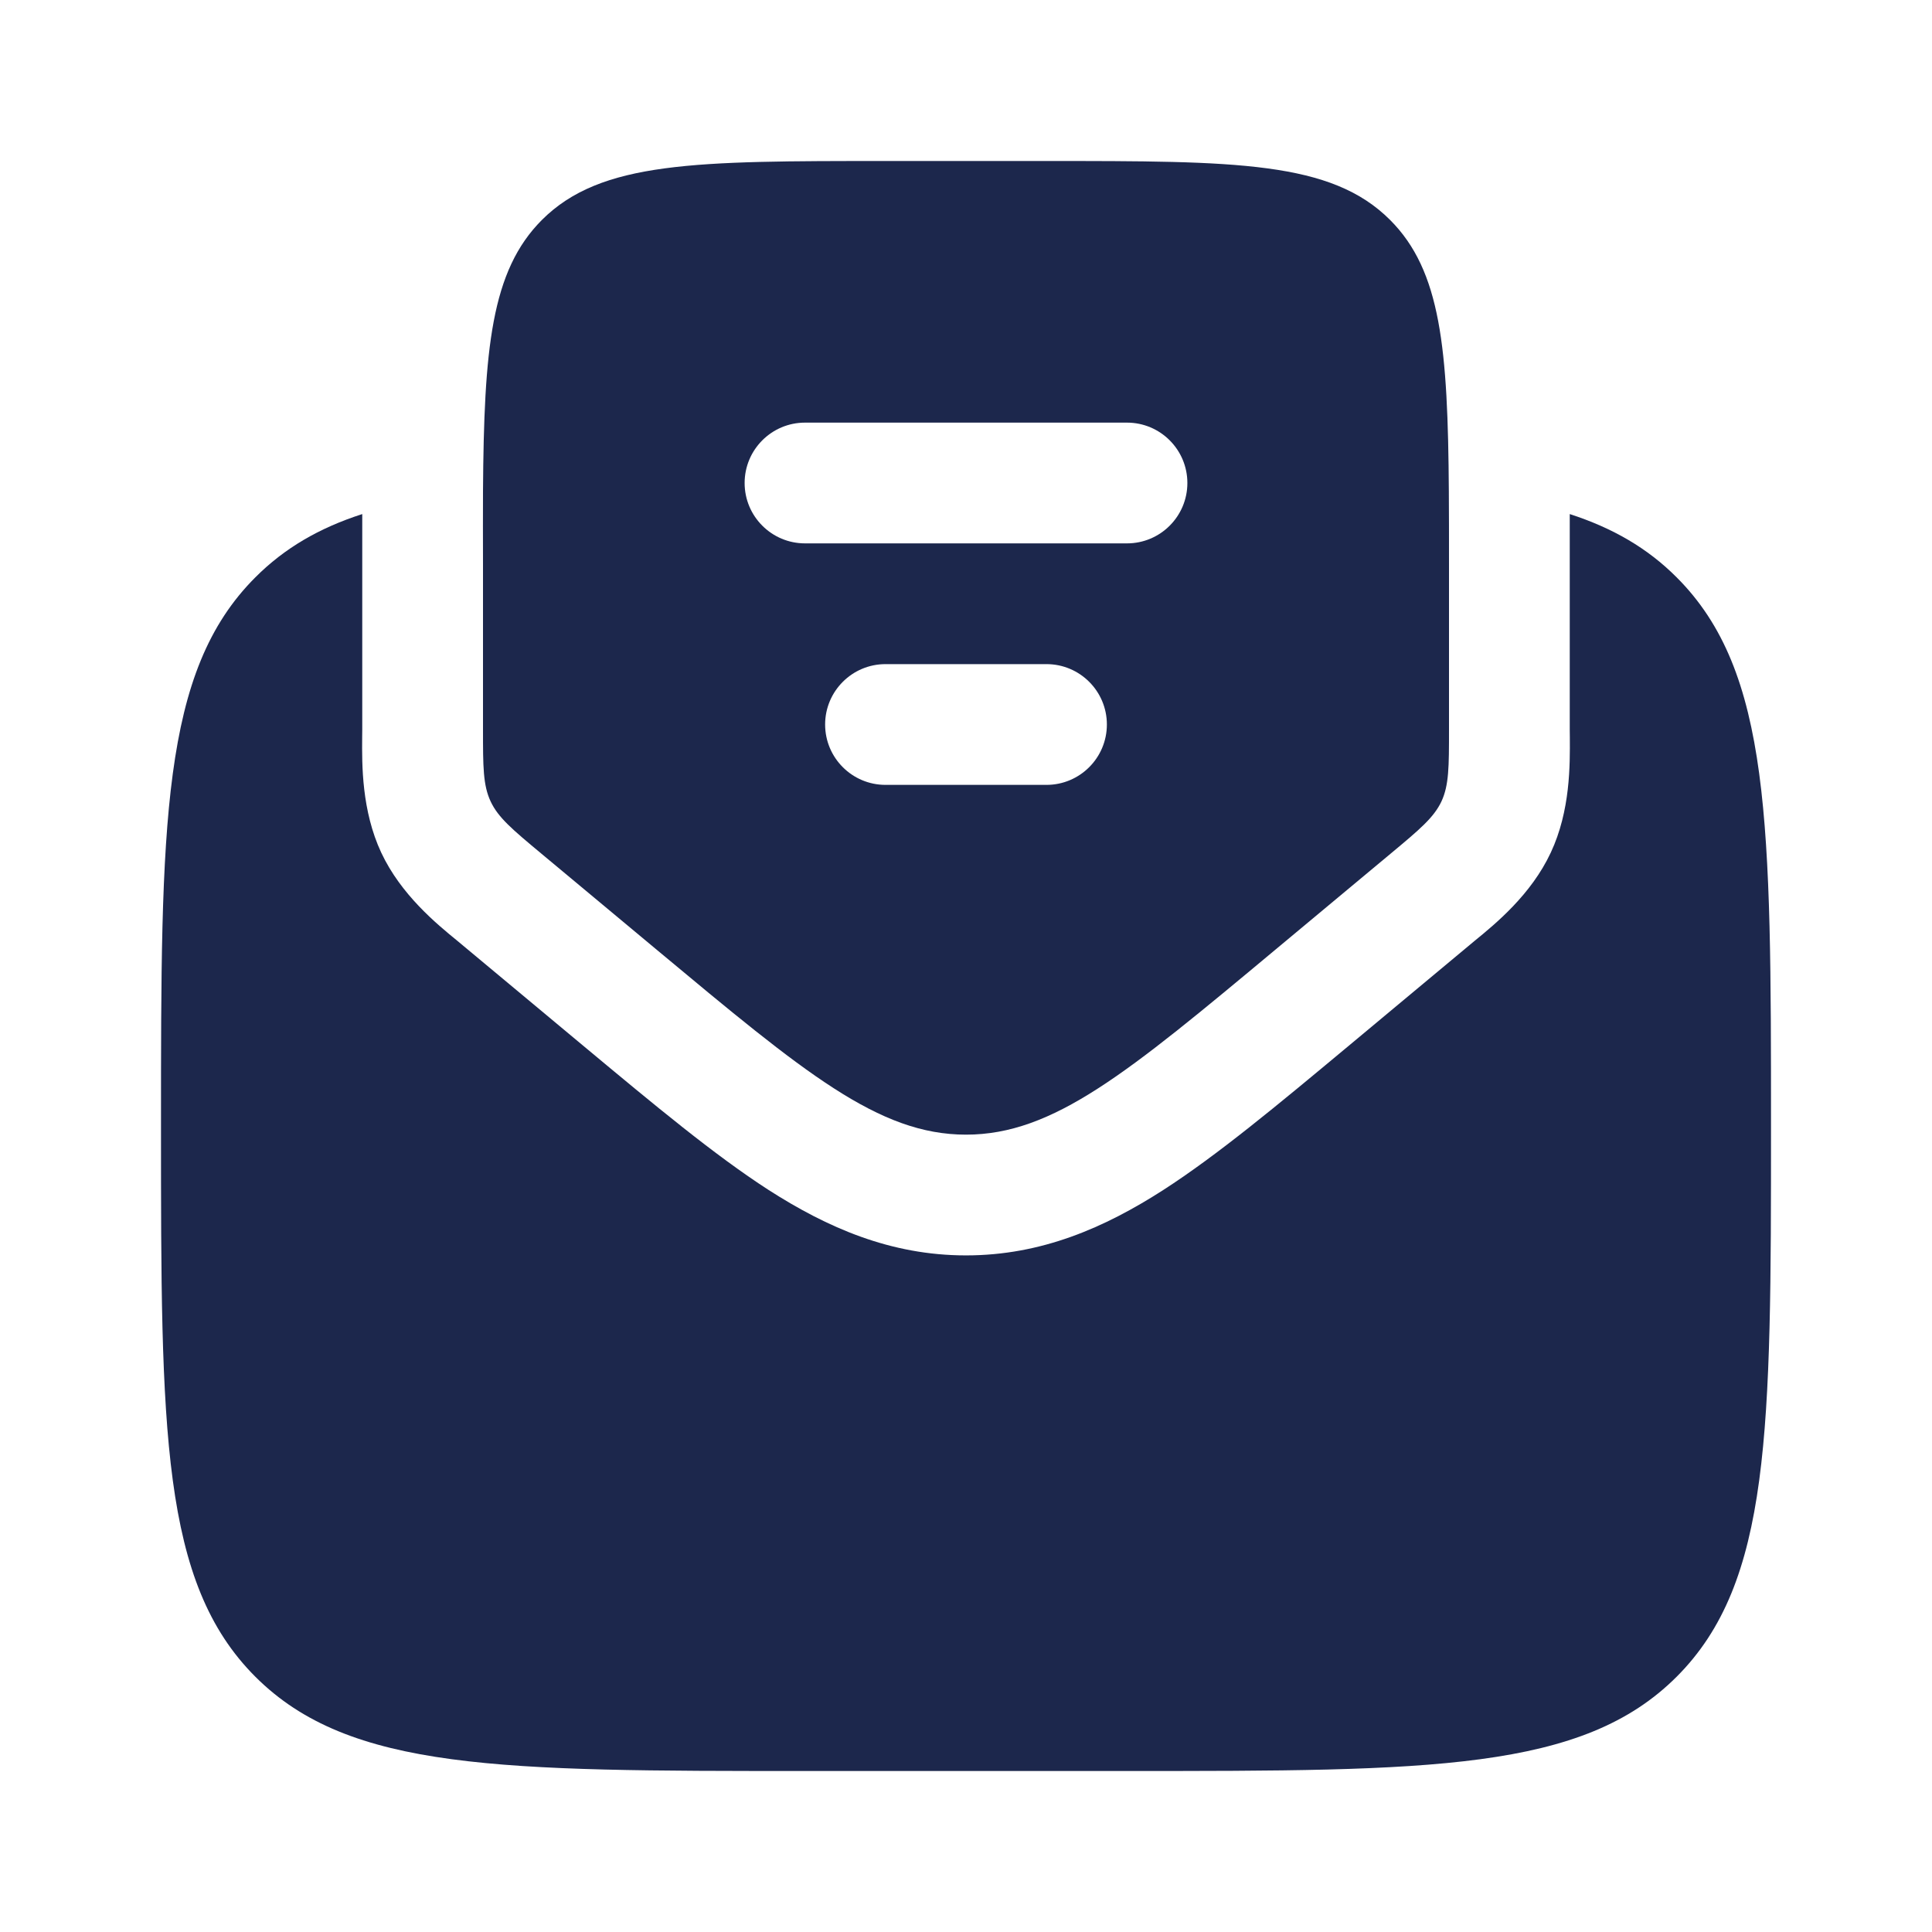
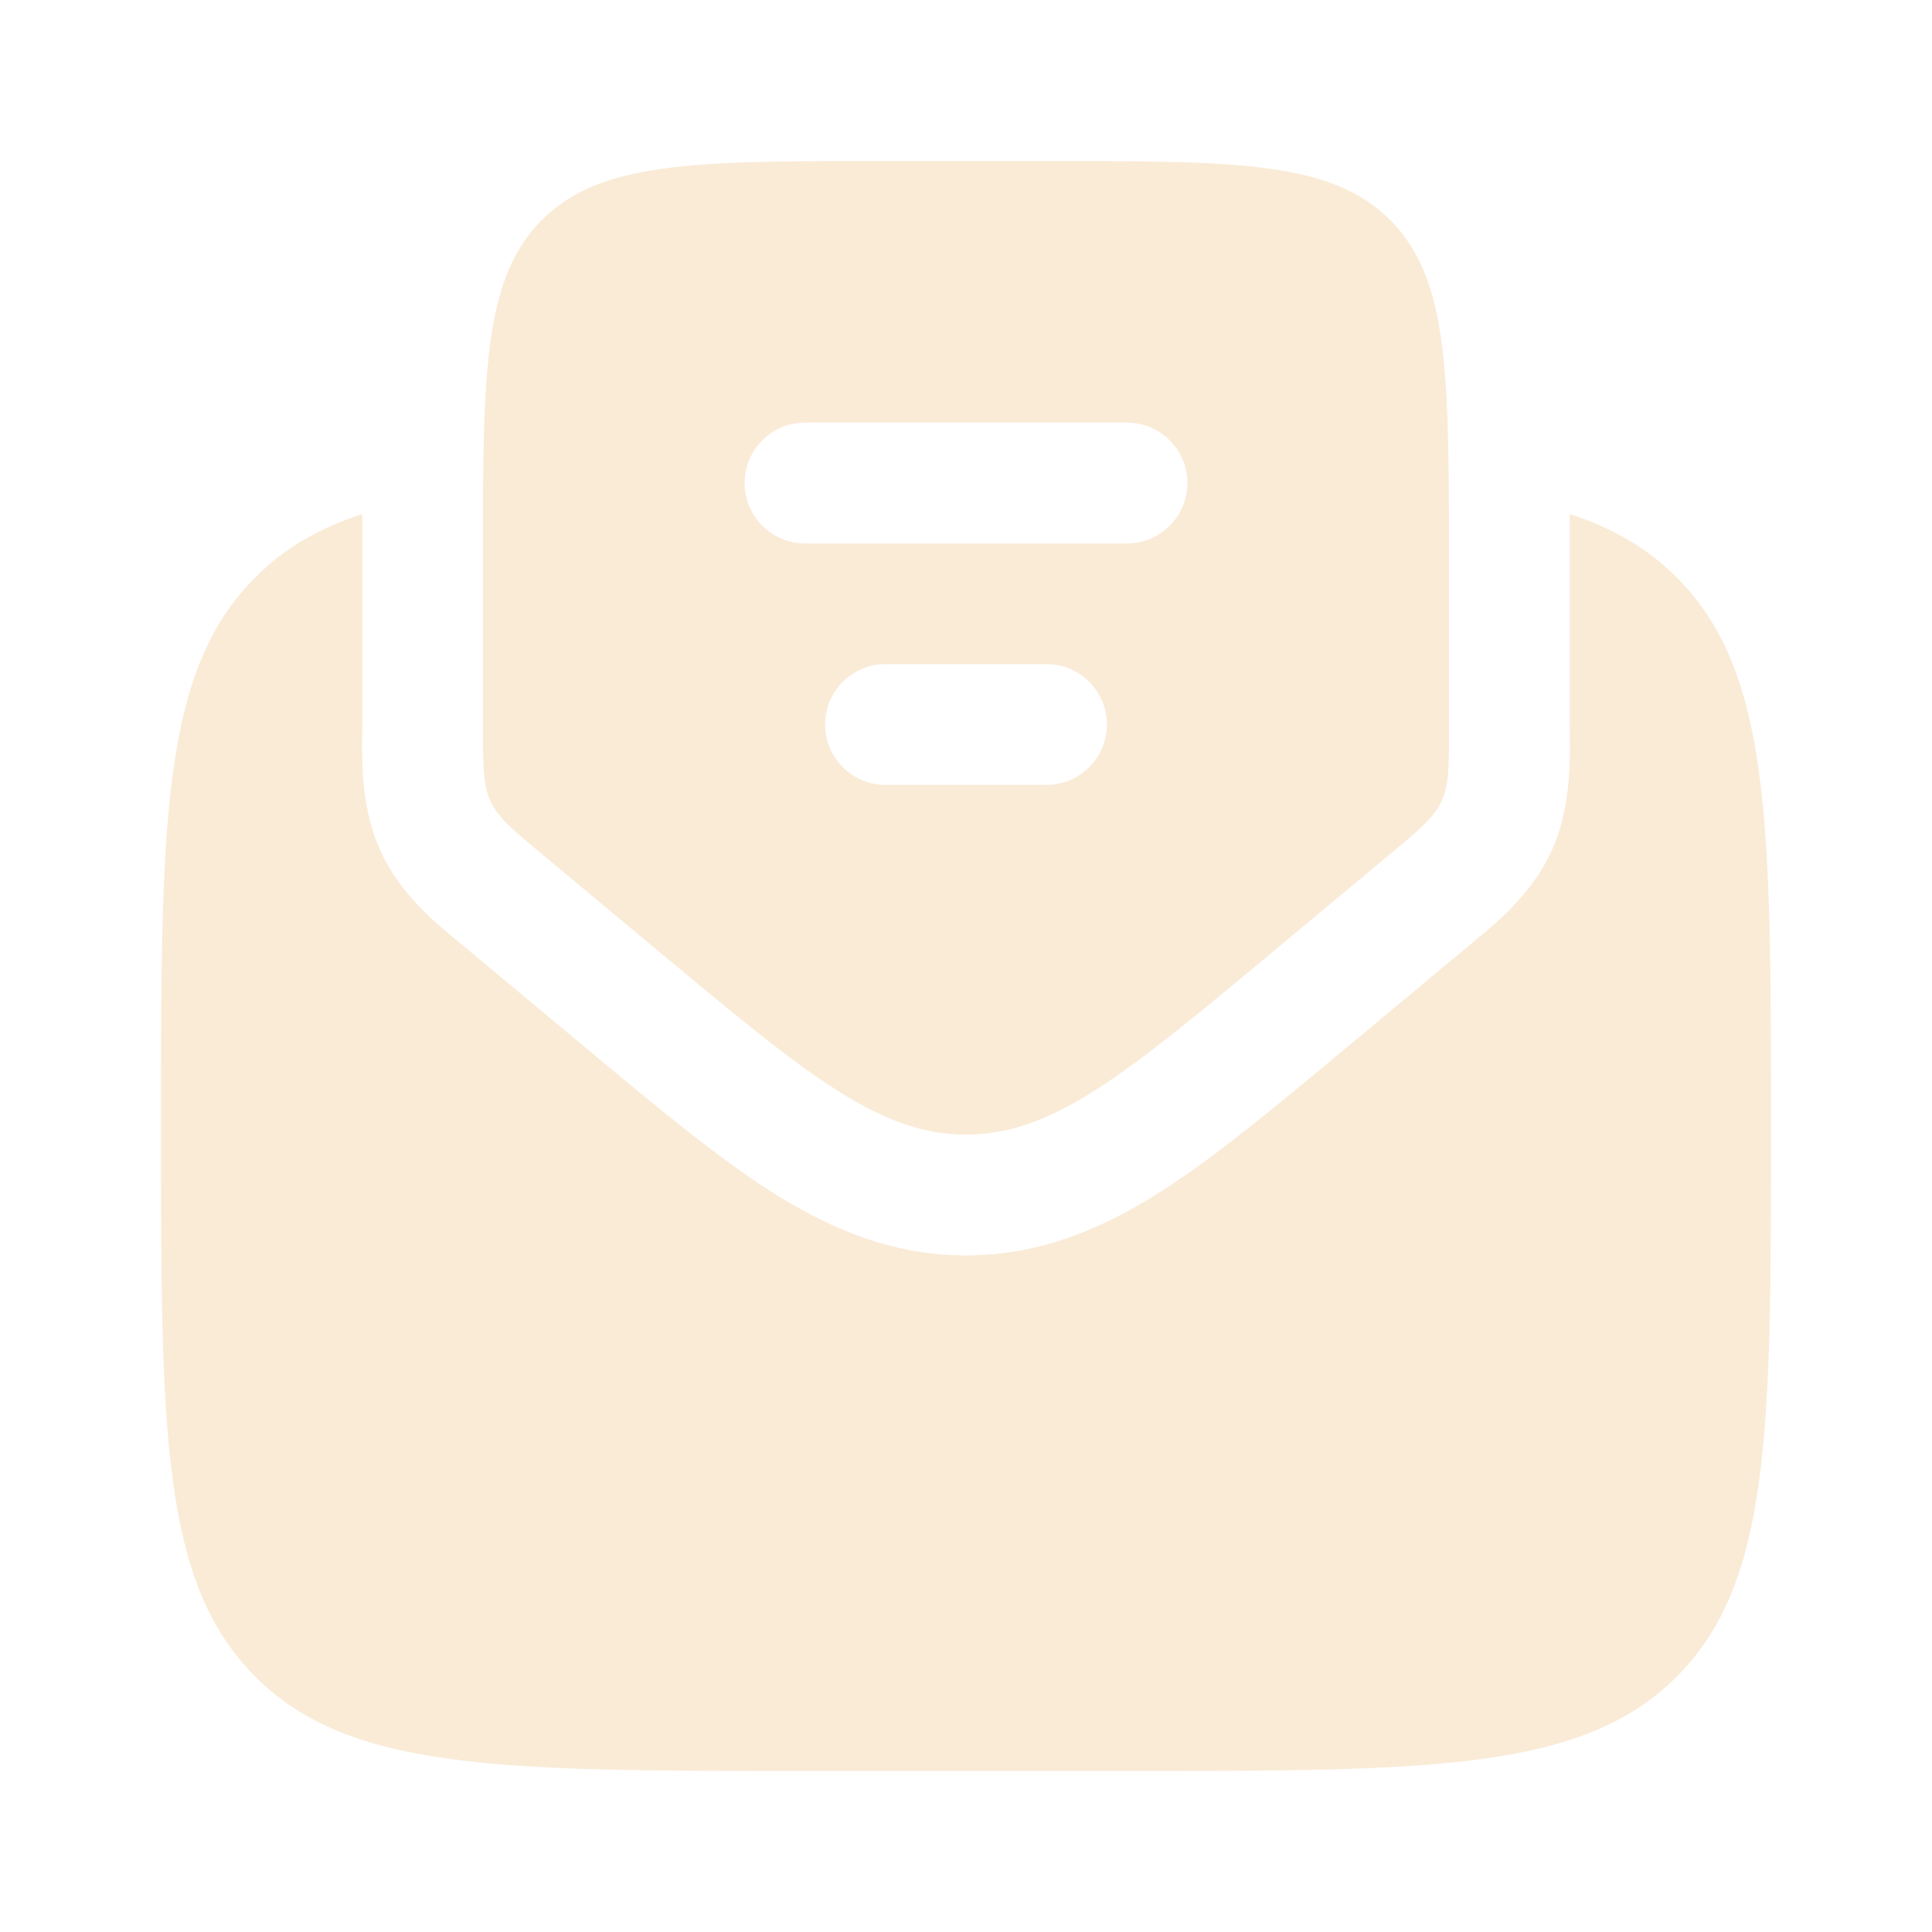
<svg xmlns="http://www.w3.org/2000/svg" width="800px" height="800px" viewBox="0 0 24 24" fill="none">
-   <path d="M10 22H14C17.771 22 19.657 22 20.828 20.829C22 19.657 22 17.771 22 14C22 10.229 22 8.343 20.828 7.172C20.466 6.809 20.034 6.559 19.5 6.386C19.5 6.555 19.5 6.729 19.5 6.905L19.5 9.063C19.5 9.093 19.5 9.125 19.501 9.159C19.503 9.499 19.509 10.07 19.264 10.592C19.02 11.114 18.578 11.476 18.314 11.691C18.288 11.713 18.263 11.733 18.241 11.752L16.734 13.008C15.873 13.725 15.124 14.349 14.45 14.783C13.725 15.249 12.939 15.595 12 15.595C11.061 15.595 10.276 15.249 9.549 14.783C8.876 14.349 8.127 13.725 7.266 13.008L5.759 11.752C5.737 11.733 5.712 11.713 5.686 11.691C5.422 11.476 4.981 11.114 4.736 10.592C4.492 10.07 4.496 9.499 4.499 9.159C4.5 9.125 4.5 9.093 4.5 9.063L4.5 6.905C4.5 6.729 4.5 6.555 4.5 6.386C3.966 6.558 3.534 6.809 3.172 7.172C2 8.343 2 10.229 2 14C2 17.771 2 19.657 3.172 20.829C4.343 22 6.229 22 10 22Z" fill="#1C274C" />
-   <path fill-rule="evenodd" clip-rule="evenodd" d="M6.72 10.6L8.159 11.799C9.996 13.33 10.914 14.095 12 14.095C13.086 14.095 14.005 13.33 15.841 11.799L17.28 10.6C17.634 10.305 17.811 10.157 17.906 9.956C18 9.754 18 9.524 18 9.063V7C18 6.679 18 6.381 17.998 6.102C17.986 4.331 17.901 3.365 17.268 2.732C16.536 2 15.357 2 13 2H11C8.643 2 7.465 2 6.732 2.732C6.1 3.365 6.012 4.331 6 6.102C5.998 6.381 6 6.679 6 7V9.063C6 9.524 6 9.754 6.095 9.956C6.189 10.157 6.366 10.305 6.72 10.6ZM9.25 6C9.25 5.586 9.586 5.25 10 5.25H14C14.414 5.25 14.75 5.586 14.75 6C14.75 6.414 14.414 6.75 14 6.75H10C9.586 6.75 9.25 6.414 9.25 6ZM10.25 9C10.25 8.586 10.586 8.25 11 8.25H13C13.414 8.25 13.75 8.586 13.75 9C13.75 9.414 13.414 9.75 13 9.75H11C10.586 9.75 10.25 9.414 10.25 9Z" fill="#1C274C" />
+   <path d="M10 22H14C17.771 22 19.657 22 20.828 20.829C22 19.657 22 17.771 22 14C22 10.229 22 8.343 20.828 7.172C20.466 6.809 20.034 6.559 19.5 6.386C19.5 6.555 19.5 6.729 19.5 6.905L19.5 9.063C19.5 9.093 19.5 9.125 19.501 9.159C19.503 9.499 19.509 10.07 19.264 10.592C19.02 11.114 18.578 11.476 18.314 11.691C18.288 11.713 18.263 11.733 18.241 11.752L16.734 13.008C15.873 13.725 15.124 14.349 14.45 14.783C13.725 15.249 12.939 15.595 12 15.595C11.061 15.595 10.276 15.249 9.549 14.783C8.876 14.349 8.127 13.725 7.266 13.008L5.759 11.752C5.737 11.733 5.712 11.713 5.686 11.691C5.422 11.476 4.981 11.114 4.736 10.592C4.492 10.07 4.496 9.499 4.499 9.159C4.5 9.125 4.5 9.093 4.5 9.063L4.5 6.905C4.5 6.729 4.5 6.555 4.5 6.386C3.966 6.558 3.534 6.809 3.172 7.172C2 8.343 2 10.229 2 14C2 17.771 2 19.657 3.172 20.829C4.343 22 6.229 22 10 22Z" fill="AntiqueWhite" />
+   <path fill-rule="evenodd" clip-rule="evenodd" d="M6.72 10.6L8.159 11.799C9.996 13.33 10.914 14.095 12 14.095C13.086 14.095 14.005 13.33 15.841 11.799L17.28 10.6C17.634 10.305 17.811 10.157 17.906 9.956C18 9.754 18 9.524 18 9.063V7C18 6.679 18 6.381 17.998 6.102C17.986 4.331 17.901 3.365 17.268 2.732C16.536 2 15.357 2 13 2H11C8.643 2 7.465 2 6.732 2.732C6.1 3.365 6.012 4.331 6 6.102C5.998 6.381 6 6.679 6 7V9.063C6 9.524 6 9.754 6.095 9.956C6.189 10.157 6.366 10.305 6.72 10.6ZM9.25 6C9.25 5.586 9.586 5.25 10 5.25H14C14.414 5.25 14.75 5.586 14.75 6C14.75 6.414 14.414 6.75 14 6.75H10C9.586 6.75 9.25 6.414 9.25 6ZM10.25 9C10.25 8.586 10.586 8.25 11 8.25H13C13.414 8.25 13.75 8.586 13.75 9C13.75 9.414 13.414 9.75 13 9.75H11C10.586 9.75 10.25 9.414 10.25 9Z" fill="AntiqueWhite" />
</svg>
